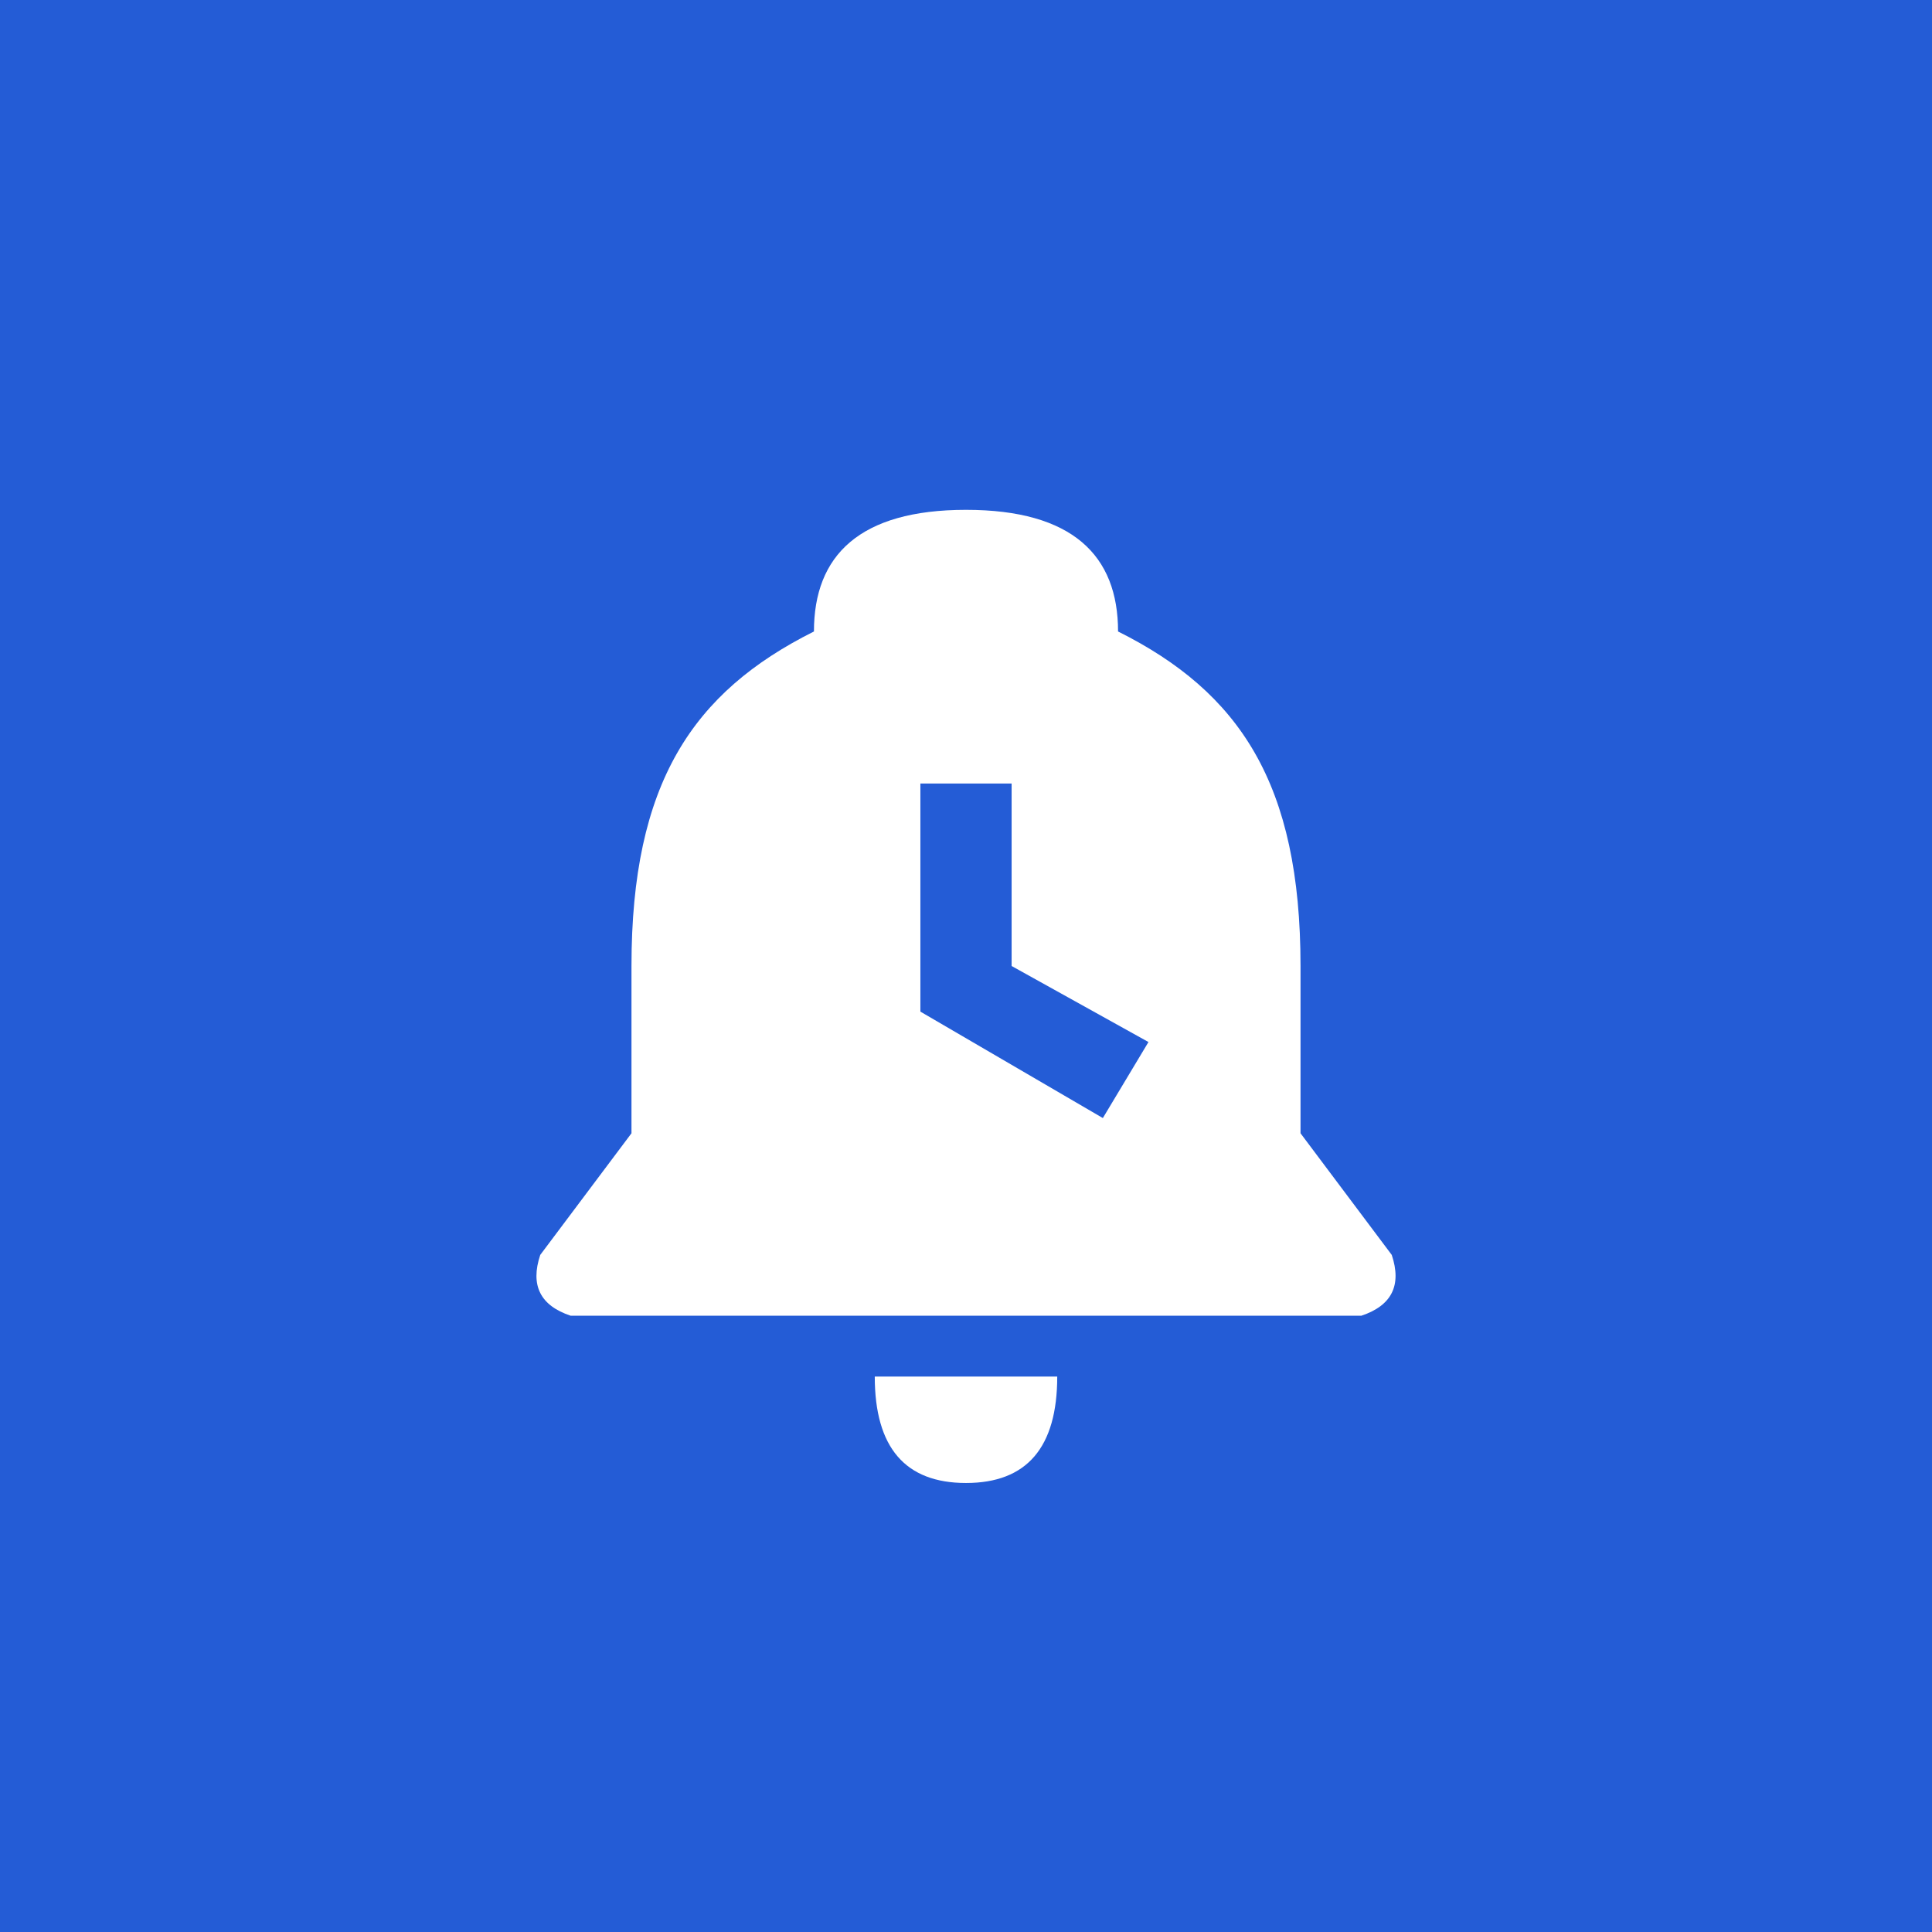
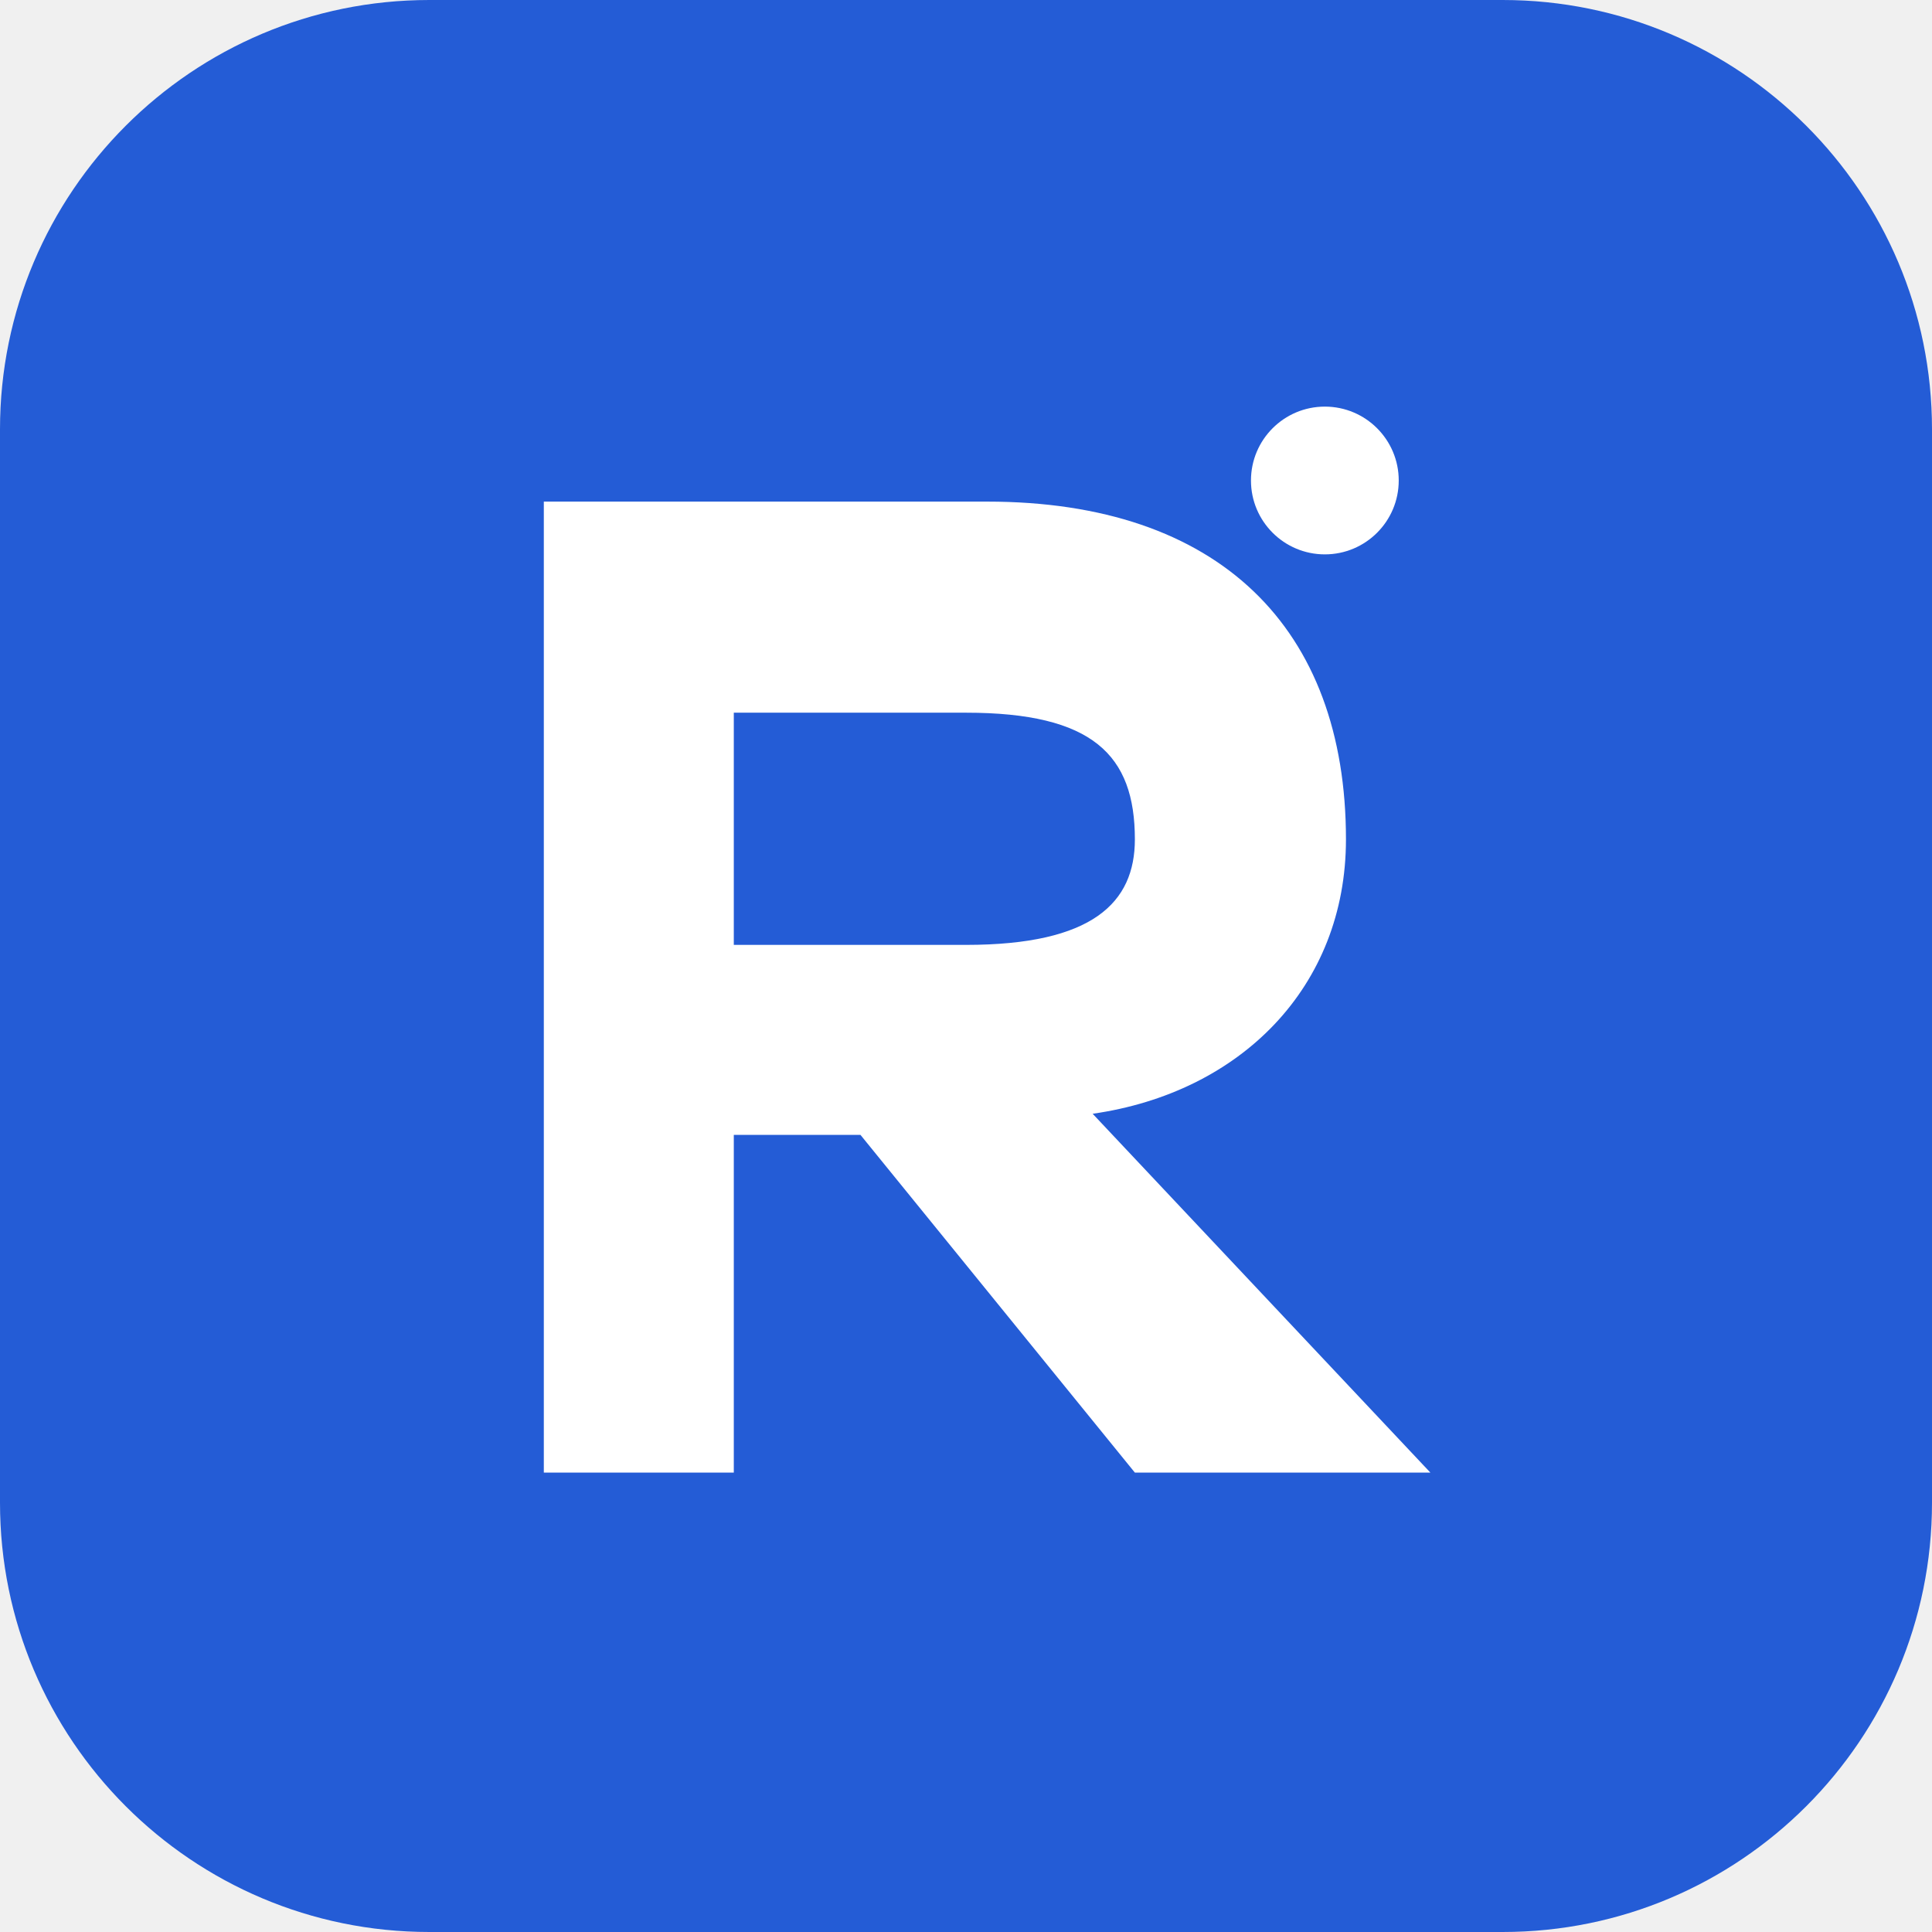
<svg xmlns="http://www.w3.org/2000/svg" viewBox="0 0 108 108">
-   <rect width="108" height="108" fill="#245CD6" />
-   <g transform="translate(8.1 8.1) scale(.85)">
-     <path fill="white" fill-rule="evenodd" d="M44 32 C44 27 47 24 54 24 C61 24 64 27 64 32 C72 36 76 42 76 54 L76 65 L82 73 Q83 76 80 77 L28 77 Q25 76 26 73 L32 65 L32 54 C32 42 36 36 44 32 Z M51 42 L57 42 L57 54 L66 59 L63 64 L51 57 Z M48 81 Q48 88 54 88 Q60 88 60 81 Z" />
+   <rect width="108" height="108" rx="24" fill="#245CD6" />
+   <g transform="translate(54 54) scale(1.18) translate(-54 -54)">
+     <path fill="white" fill-rule="evenodd" d="M34 32 H55 C66 32 72 38 72 48 C72 55 67 60 60 61 L76 78 H62 L49 62 H43 V78 H34 Z M43 42 V53 H54 C60 53 62 51 62 48 C62 44 60 42 54 42 Z M74.5 31 A3.5 3.5 0 1 1 67.5 31 A3.5 3.5 0 1 1 74.5 31 Z" />
  </g>
</svg>
